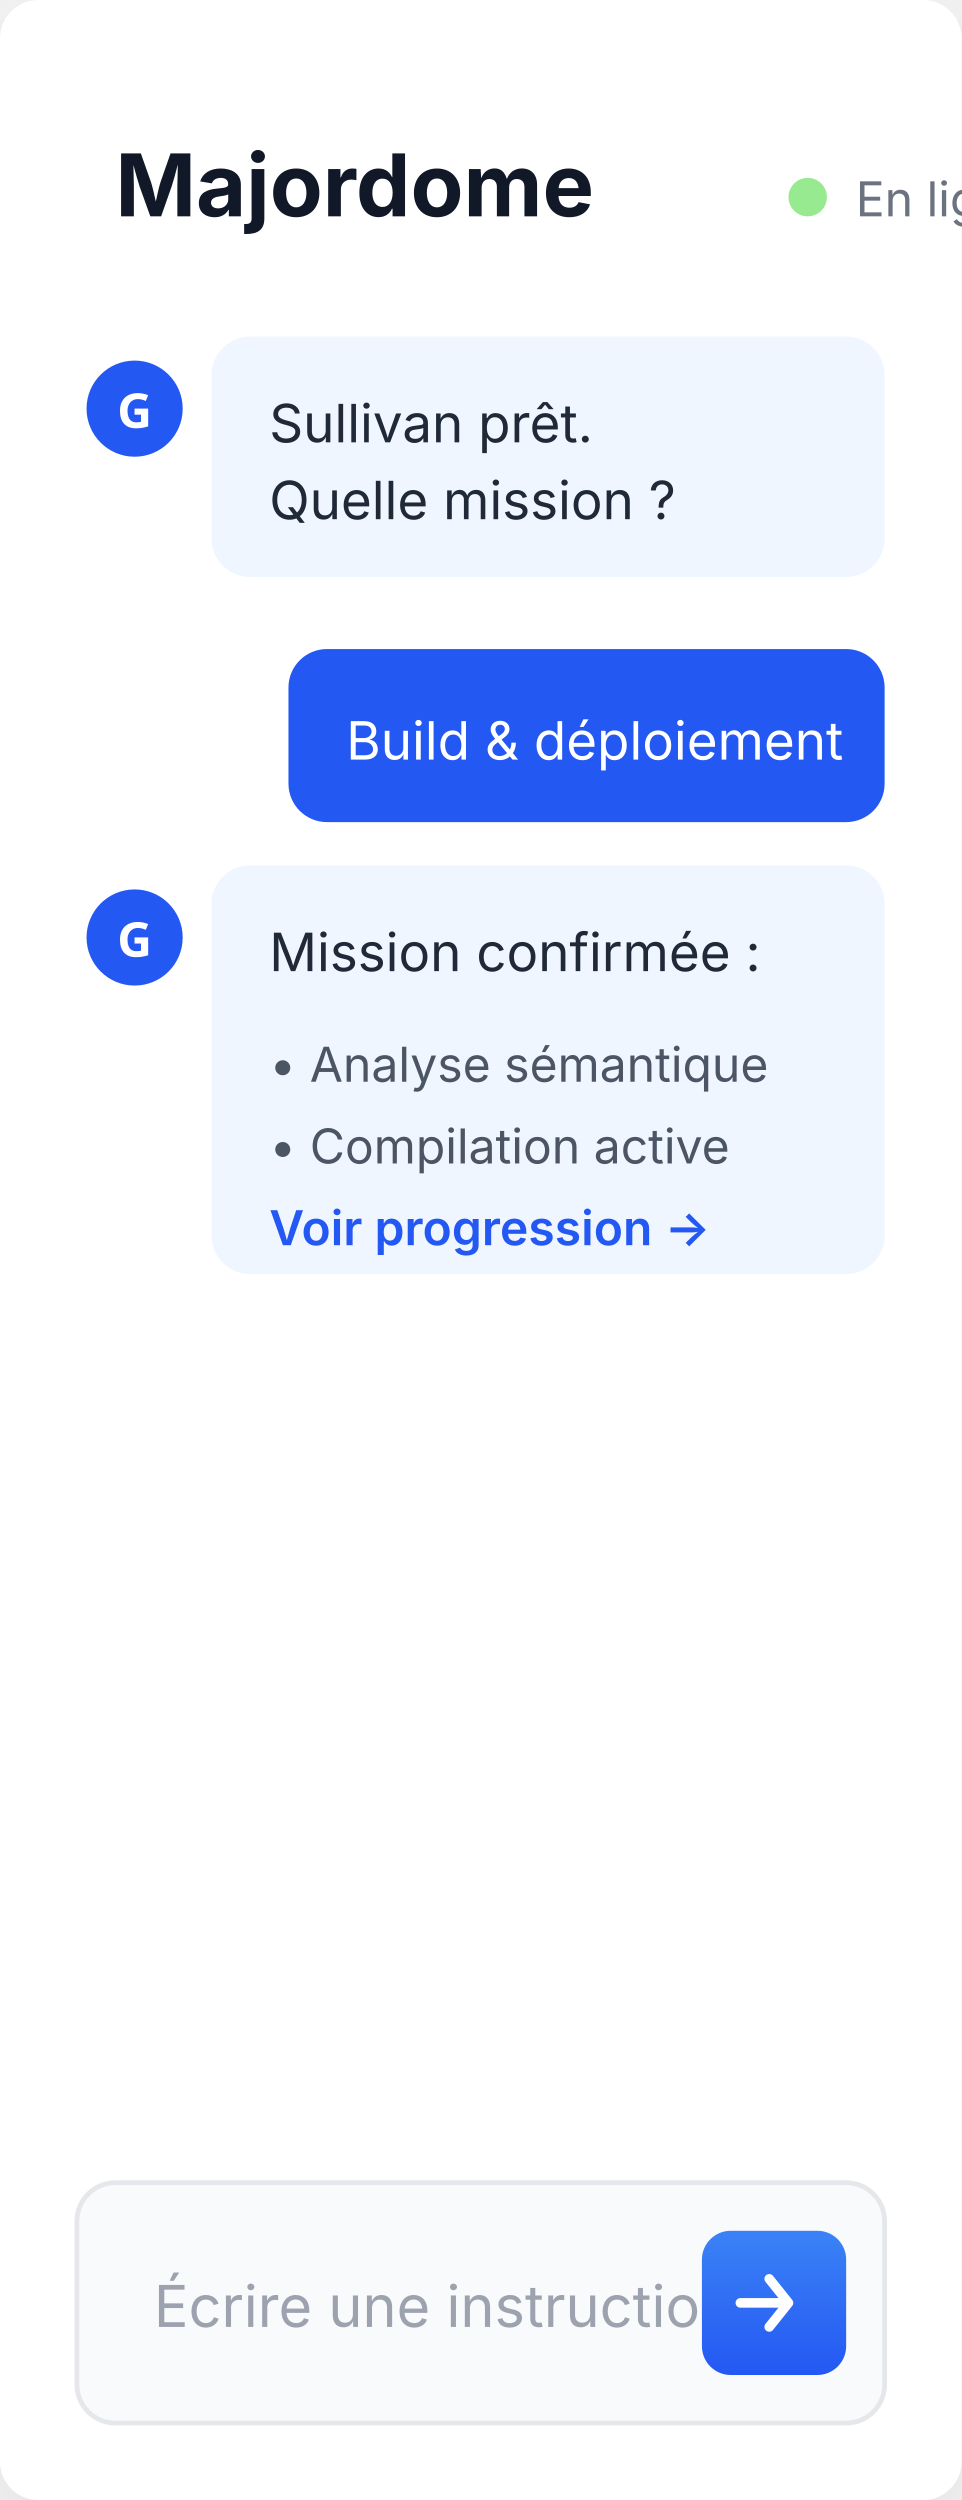
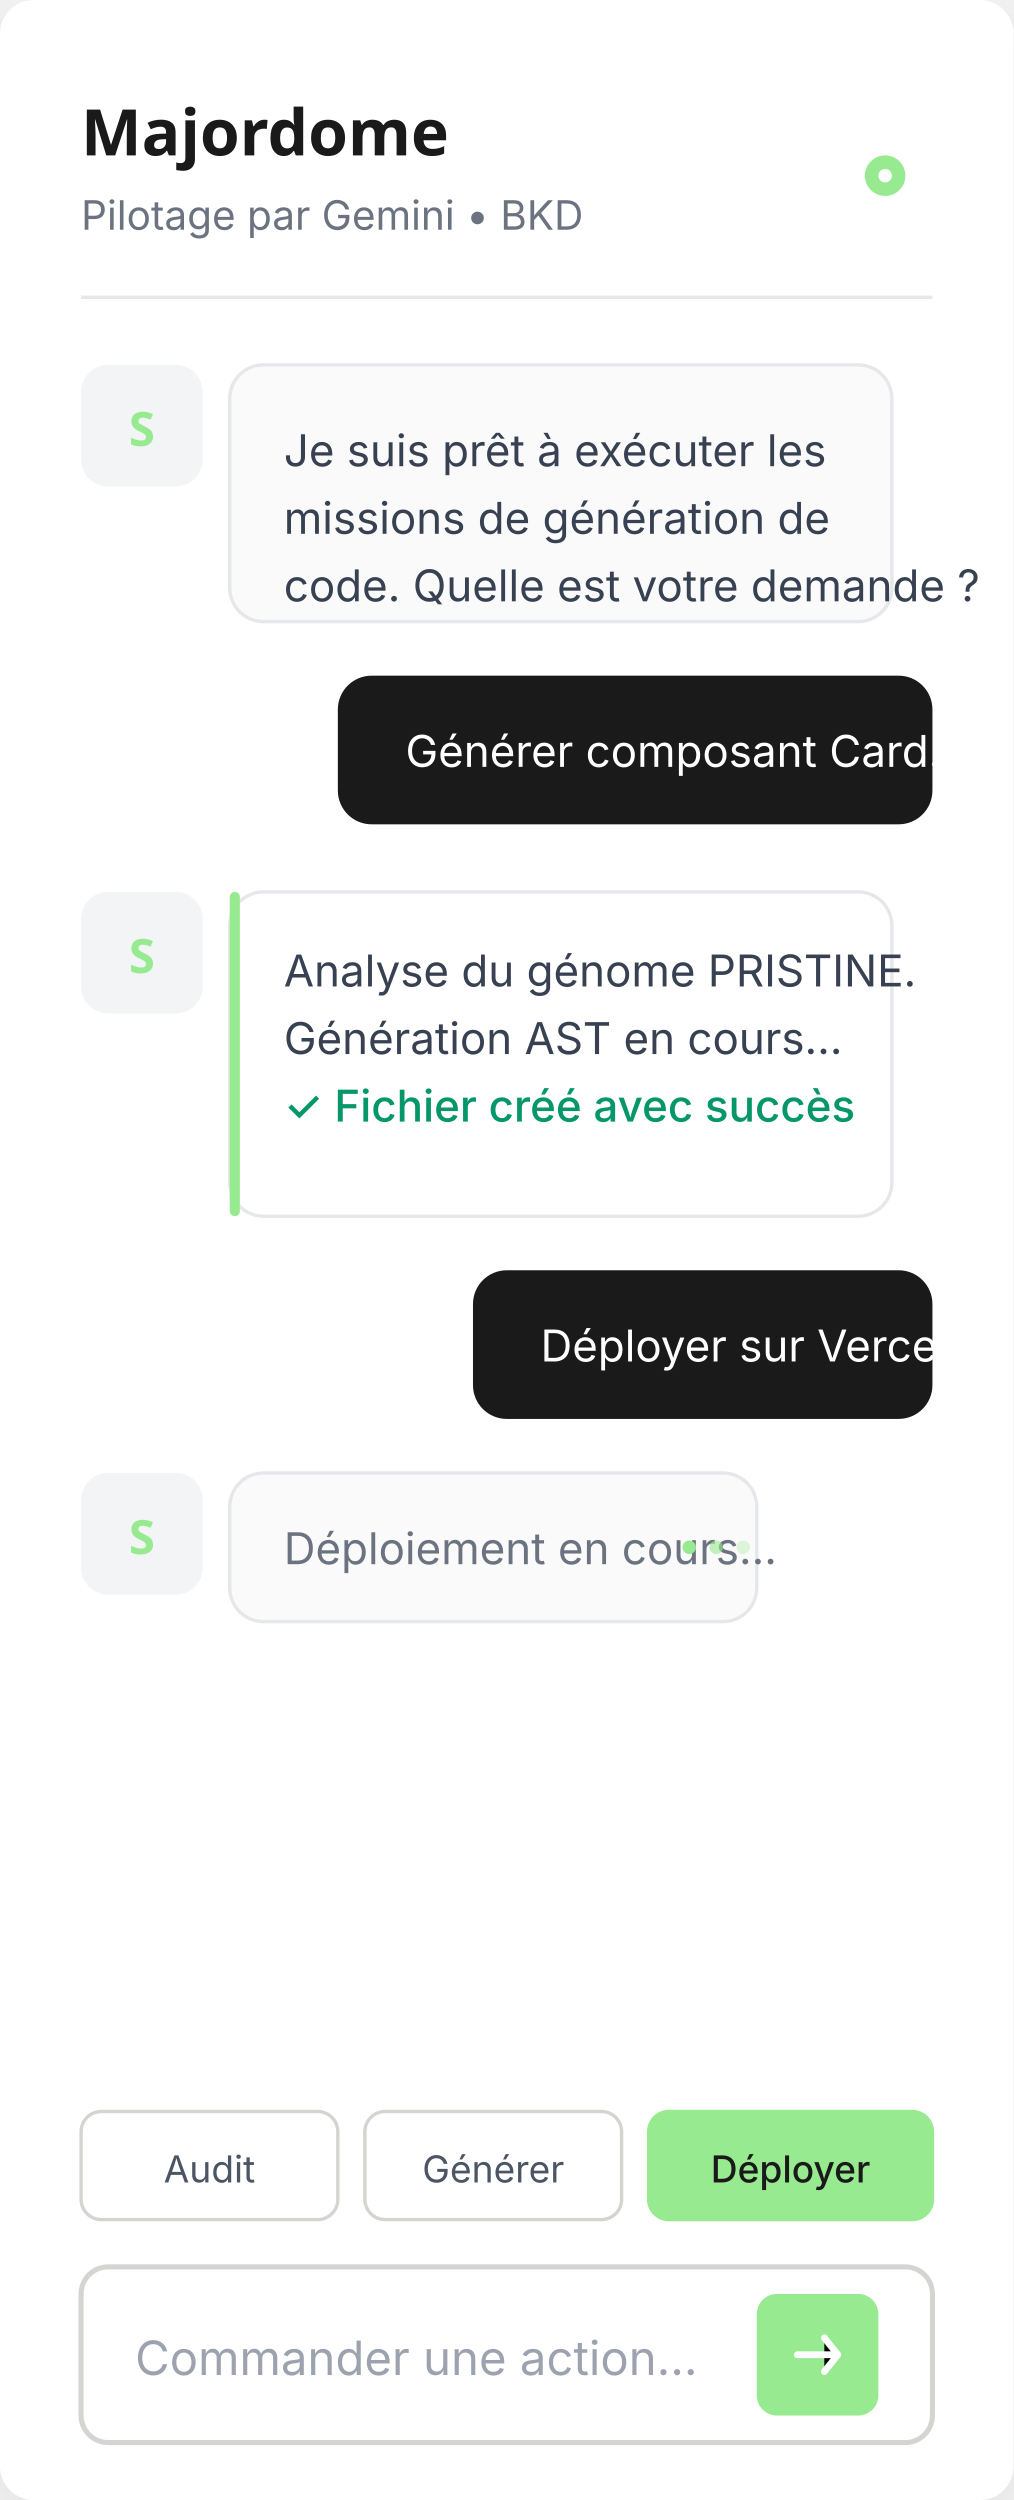
- <svg xmlns="http://www.w3.org/2000/svg" viewBox="0 0 200 520">
+ <svg xmlns="http://www.w3.org/2000/svg" viewBox="0 0 300 740">
  <defs>
-     <filter id="shadow" x="-50%" y="-50%" width="200%" height="200%">
+     <filter id="shadow" x="-20%" y="-20%" width="140%" height="140%">
      <feDropShadow dx="0" dy="4" stdDeviation="8" flood-opacity="0.08" />
    </filter>
-     <linearGradient id="btnGradient" x1="0%" y1="0%" x2="0%" y2="100%">
-       <stop offset="0%" style="stop-color:#3b82f6;stop-opacity:1" />
-       <stop offset="100%" style="stop-color:#2458f3;stop-opacity:1" />
+     <linearGradient id="accentGradient" x1="0%" y1="0%" x2="0%" y2="100%">
+       <stop offset="0%" style="stop-color:#97ea90;stop-opacity:0.15" />
+       <stop offset="100%" style="stop-color:#97ea90;stop-opacity:0.05" />
    </linearGradient>
  </defs>
-   <rect x="0" y="0" width="200" height="520" rx="8" fill="#ffffff" filter="url(#shadow)" />
-   <text x="24" y="45" font-family="Plus Jakarta Sans, Inter, sans-serif" font-weight="700" font-size="18" fill="#111827">Majordome</text>
-   <circle cx="168" cy="41" r="4" fill="#97ea90" />
-   <text x="178" y="45" font-family="Inter, sans-serif" font-size="10" fill="#6b7280">En ligne</text>
-   <circle cx="28" cy="85" r="10" fill="#2458f3" />
-   <text x="28" y="89" font-family="Plus Jakarta Sans, sans-serif" font-weight="700" font-size="10" fill="#ffffff" text-anchor="middle">G</text>
-   <rect x="44" y="70" width="140" height="50" rx="8" fill="#eff6ff" />
-   <text x="56" y="92" font-family="Inter, sans-serif" font-size="11" fill="#1f2937">Sullivan prêt.</text>
-   <text x="56" y="108" font-family="Inter, sans-serif" font-size="11" fill="#1f2937">Quelle mission ?</text>
-   <rect x="60" y="135" width="124" height="36" rx="8" fill="#2458f3" />
-   <text x="72" y="158" font-family="Inter, sans-serif" font-size="11" fill="#ffffff">Build &amp; déploiement</text>
-   <circle cx="28" cy="195" r="10" fill="#2458f3" />
-   <text x="28" y="199" font-family="Plus Jakarta Sans, sans-serif" font-weight="700" font-size="10" fill="#ffffff" text-anchor="middle">G</text>
-   <rect x="44" y="180" width="140" height="85" rx="8" fill="#eff6ff" />
-   <text x="56" y="202" font-family="Inter, sans-serif" font-size="11" fill="#1f2937">Mission confirmée :</text>
-   <text x="56" y="225" font-family="Inter, sans-serif" font-size="10" fill="#4b5563">• Analyse sémantique</text>
-   <text x="56" y="242" font-family="Inter, sans-serif" font-size="10" fill="#4b5563">• Compilation active</text>
-   <text x="56" y="259" font-family="Inter, sans-serif" font-size="10" fill="#2458f3" font-weight="600">Voir progression →</text>
-   <rect x="16" y="454" width="168" height="50" rx="8" fill="#f9fafb" stroke="#e5e7eb" stroke-width="1" />
-   <text x="32" y="484" font-family="Inter, sans-serif" font-size="12" fill="#9ca3af">Écrire une instruction...</text>
-   <rect x="146" y="464" width="30" height="30" rx="6" fill="url(#btnGradient)" />
-   <path d="M154 479 L164 479 M160 474 L164 479 L160 484" stroke="white" stroke-width="2" fill="none" stroke-linecap="round" stroke-linejoin="round" />
+   <rect x="0" y="0" width="300" height="740" rx="10" fill="#ffffff" filter="url(#shadow)" />
+   <g id="header">
+     <text x="24" y="46" font-family="Plus Jakarta Sans, sans-serif" font-size="19" font-weight="700" fill="#1a1a1a">Majordome</text>
+     <text x="24" y="68" font-family="Inter, sans-serif" font-size="12" fill="#6b7280">Pilotage par Gemini • BKD</text>
+     <circle cx="262" cy="52" r="6" fill="#97ea90" />
+     <circle cx="262" cy="52" r="2" fill="#ffffff" />
+   </g>
+   <line x1="24" y1="88" x2="276" y2="88" stroke="#e5e7eb" stroke-width="1" />
+   <g id="chat_content" transform="translate(0, 108)">
+     <g transform="translate(24, 0)">
+       <rect x="0" y="0" width="36" height="36" rx="8" fill="#f3f4f6" />
+       <text x="18" y="24" font-family="Plus Jakarta Sans, sans-serif" font-size="14" font-weight="700" fill="#97ea90" text-anchor="middle">S</text>
+       <rect x="44" y="0" width="196" height="76" rx="10" fill="#fafafa" stroke="#e5e7eb" stroke-width="1" />
+       <text x="60" y="30" font-family="Inter, sans-serif" font-size="13" fill="#374151">
+         <tspan x="60" dy="0">Je suis prêt à exécuter les</tspan>
+         <tspan x="60" dy="20">missions de génération de</tspan>
+         <tspan x="60" dy="20">code. Quelle est votre demande ?</tspan>
+       </text>
+     </g>
+     <g transform="translate(100, 92)">
+       <rect x="0" y="0" width="176" height="44" rx="10" fill="#1a1a1a" />
+       <text x="20" y="27" font-family="Inter, sans-serif" font-size="13" fill="#ffffff">Générer composant Card.tsx</text>
+     </g>
+     <g transform="translate(24, 156)">
+       <rect x="0" y="0" width="36" height="36" rx="8" fill="#f3f4f6" />
+       <text x="18" y="24" font-family="Plus Jakarta Sans, sans-serif" font-size="14" font-weight="700" fill="#97ea90" text-anchor="middle">S</text>
+       <rect x="44" y="0" width="196" height="96" rx="10" fill="#ffffff" stroke="#e5e7eb" stroke-width="1" />
+       <rect x="44" y="0" width="3" height="96" rx="1.5" fill="#97ea90" />
+       <text x="60" y="28" font-family="Inter, sans-serif" font-size="13" fill="#374151">
+         <tspan x="60" dy="0">Analyse du génome PRISTINE.</tspan>
+         <tspan x="60" dy="20">Génération AST en cours...</tspan>
+         <tspan x="60" dy="20" fill="#059669" font-weight="500">✓ Fichier créé avec succès</tspan>
+       </text>
+     </g>
+     <g transform="translate(140, 268)">
+       <rect x="0" y="0" width="136" height="44" rx="10" fill="#1a1a1a" />
+       <text x="20" y="27" font-family="Inter, sans-serif" font-size="13" fill="#ffffff">Déployer sur Vercel</text>
+     </g>
+     <g transform="translate(24, 328)">
+       <rect x="0" y="0" width="36" height="36" rx="8" fill="#f3f4f6" />
+       <text x="18" y="24" font-family="Plus Jakarta Sans, sans-serif" font-size="14" font-weight="700" fill="#97ea90" text-anchor="middle">S</text>
+       <rect x="44" y="0" width="156" height="44" rx="10" fill="#fafafa" stroke="#e5e7eb" stroke-width="1" />
+       <text x="60" y="27" font-family="Inter, sans-serif" font-size="13" fill="#6b7280">Déploiement en cours...</text>
+       <circle cx="180" cy="22" r="2" fill="#97ea90" />
+       <circle cx="188" cy="22" r="2" fill="#97ea90" opacity="0.6" />
+       <circle cx="196" cy="22" r="2" fill="#97ea90" opacity="0.3" />
+     </g>
+   </g>
+   <g transform="translate(24, 625)">
+     <rect x="0" y="0" width="76" height="32" rx="6" fill="#ffffff" stroke="#d5d4d0" stroke-width="1" />
+     <text x="38" y="21" font-family="Inter, sans-serif" font-size="11" fill="#4b5563" text-anchor="middle">Audit</text>
+     <rect x="84" y="0" width="76" height="32" rx="6" fill="#ffffff" stroke="#d5d4d0" stroke-width="1" />
+     <text x="122" y="21" font-family="Inter, sans-serif" font-size="11" fill="#4b5563" text-anchor="middle">Générer</text>
+     <rect x="168" y="0" width="84" height="32" rx="6" fill="#97ea90" stroke="#97ea90" stroke-width="1" />
+     <text x="210" y="21" font-family="Inter, sans-serif" font-size="11" fill="#1a1a1a" text-anchor="middle" font-weight="500">Déployer</text>
+   </g>
+   <g transform="translate(24, 671)">
+     <rect x="0" y="0" width="252" height="52" rx="8" fill="#ffffff" stroke="#d5d4d0" stroke-width="1.5" />
+     <text x="16" y="32" font-family="Inter, sans-serif" font-size="14" fill="#9ca3af">Commander une action...</text>
+     <rect x="200" y="8" width="36" height="36" rx="6" fill="#97ea90" />
+     <path d="M212 26 L224 26 M220 21 L224 26 L220 31" stroke="#ffffff" stroke-width="2" stroke-linecap="round" stroke-linejoin="round" />
+   </g>
</svg>
